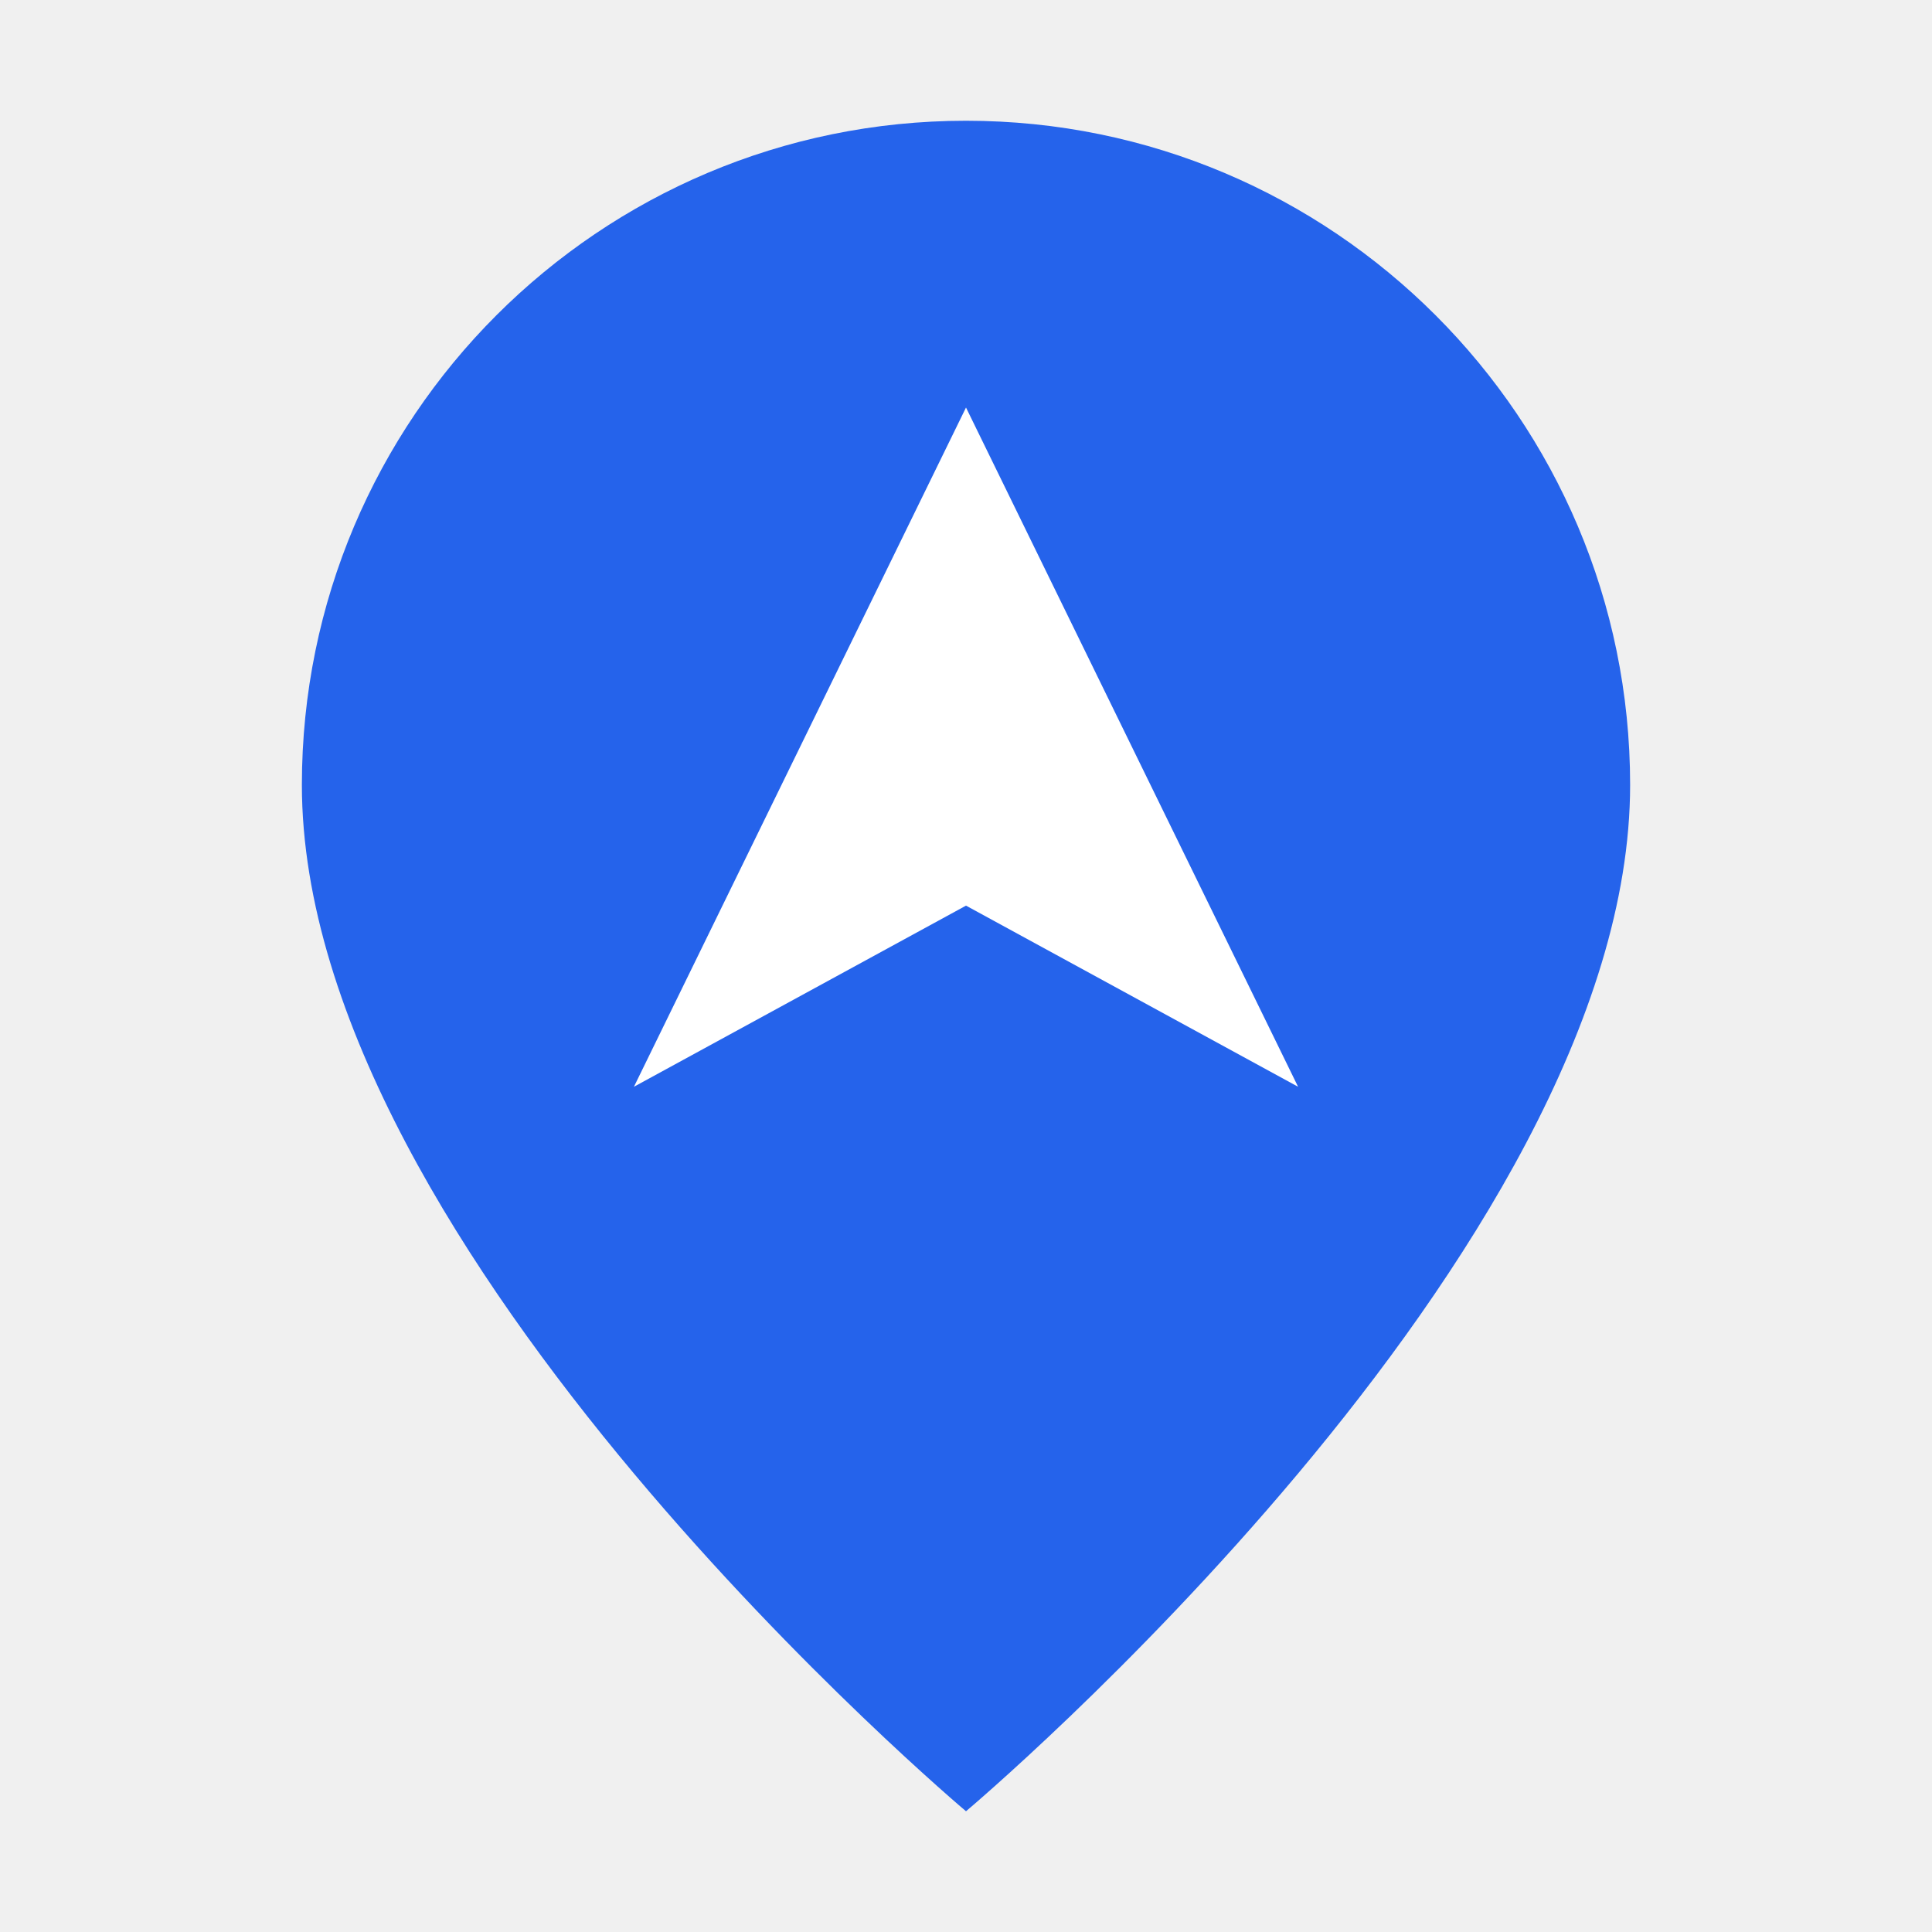
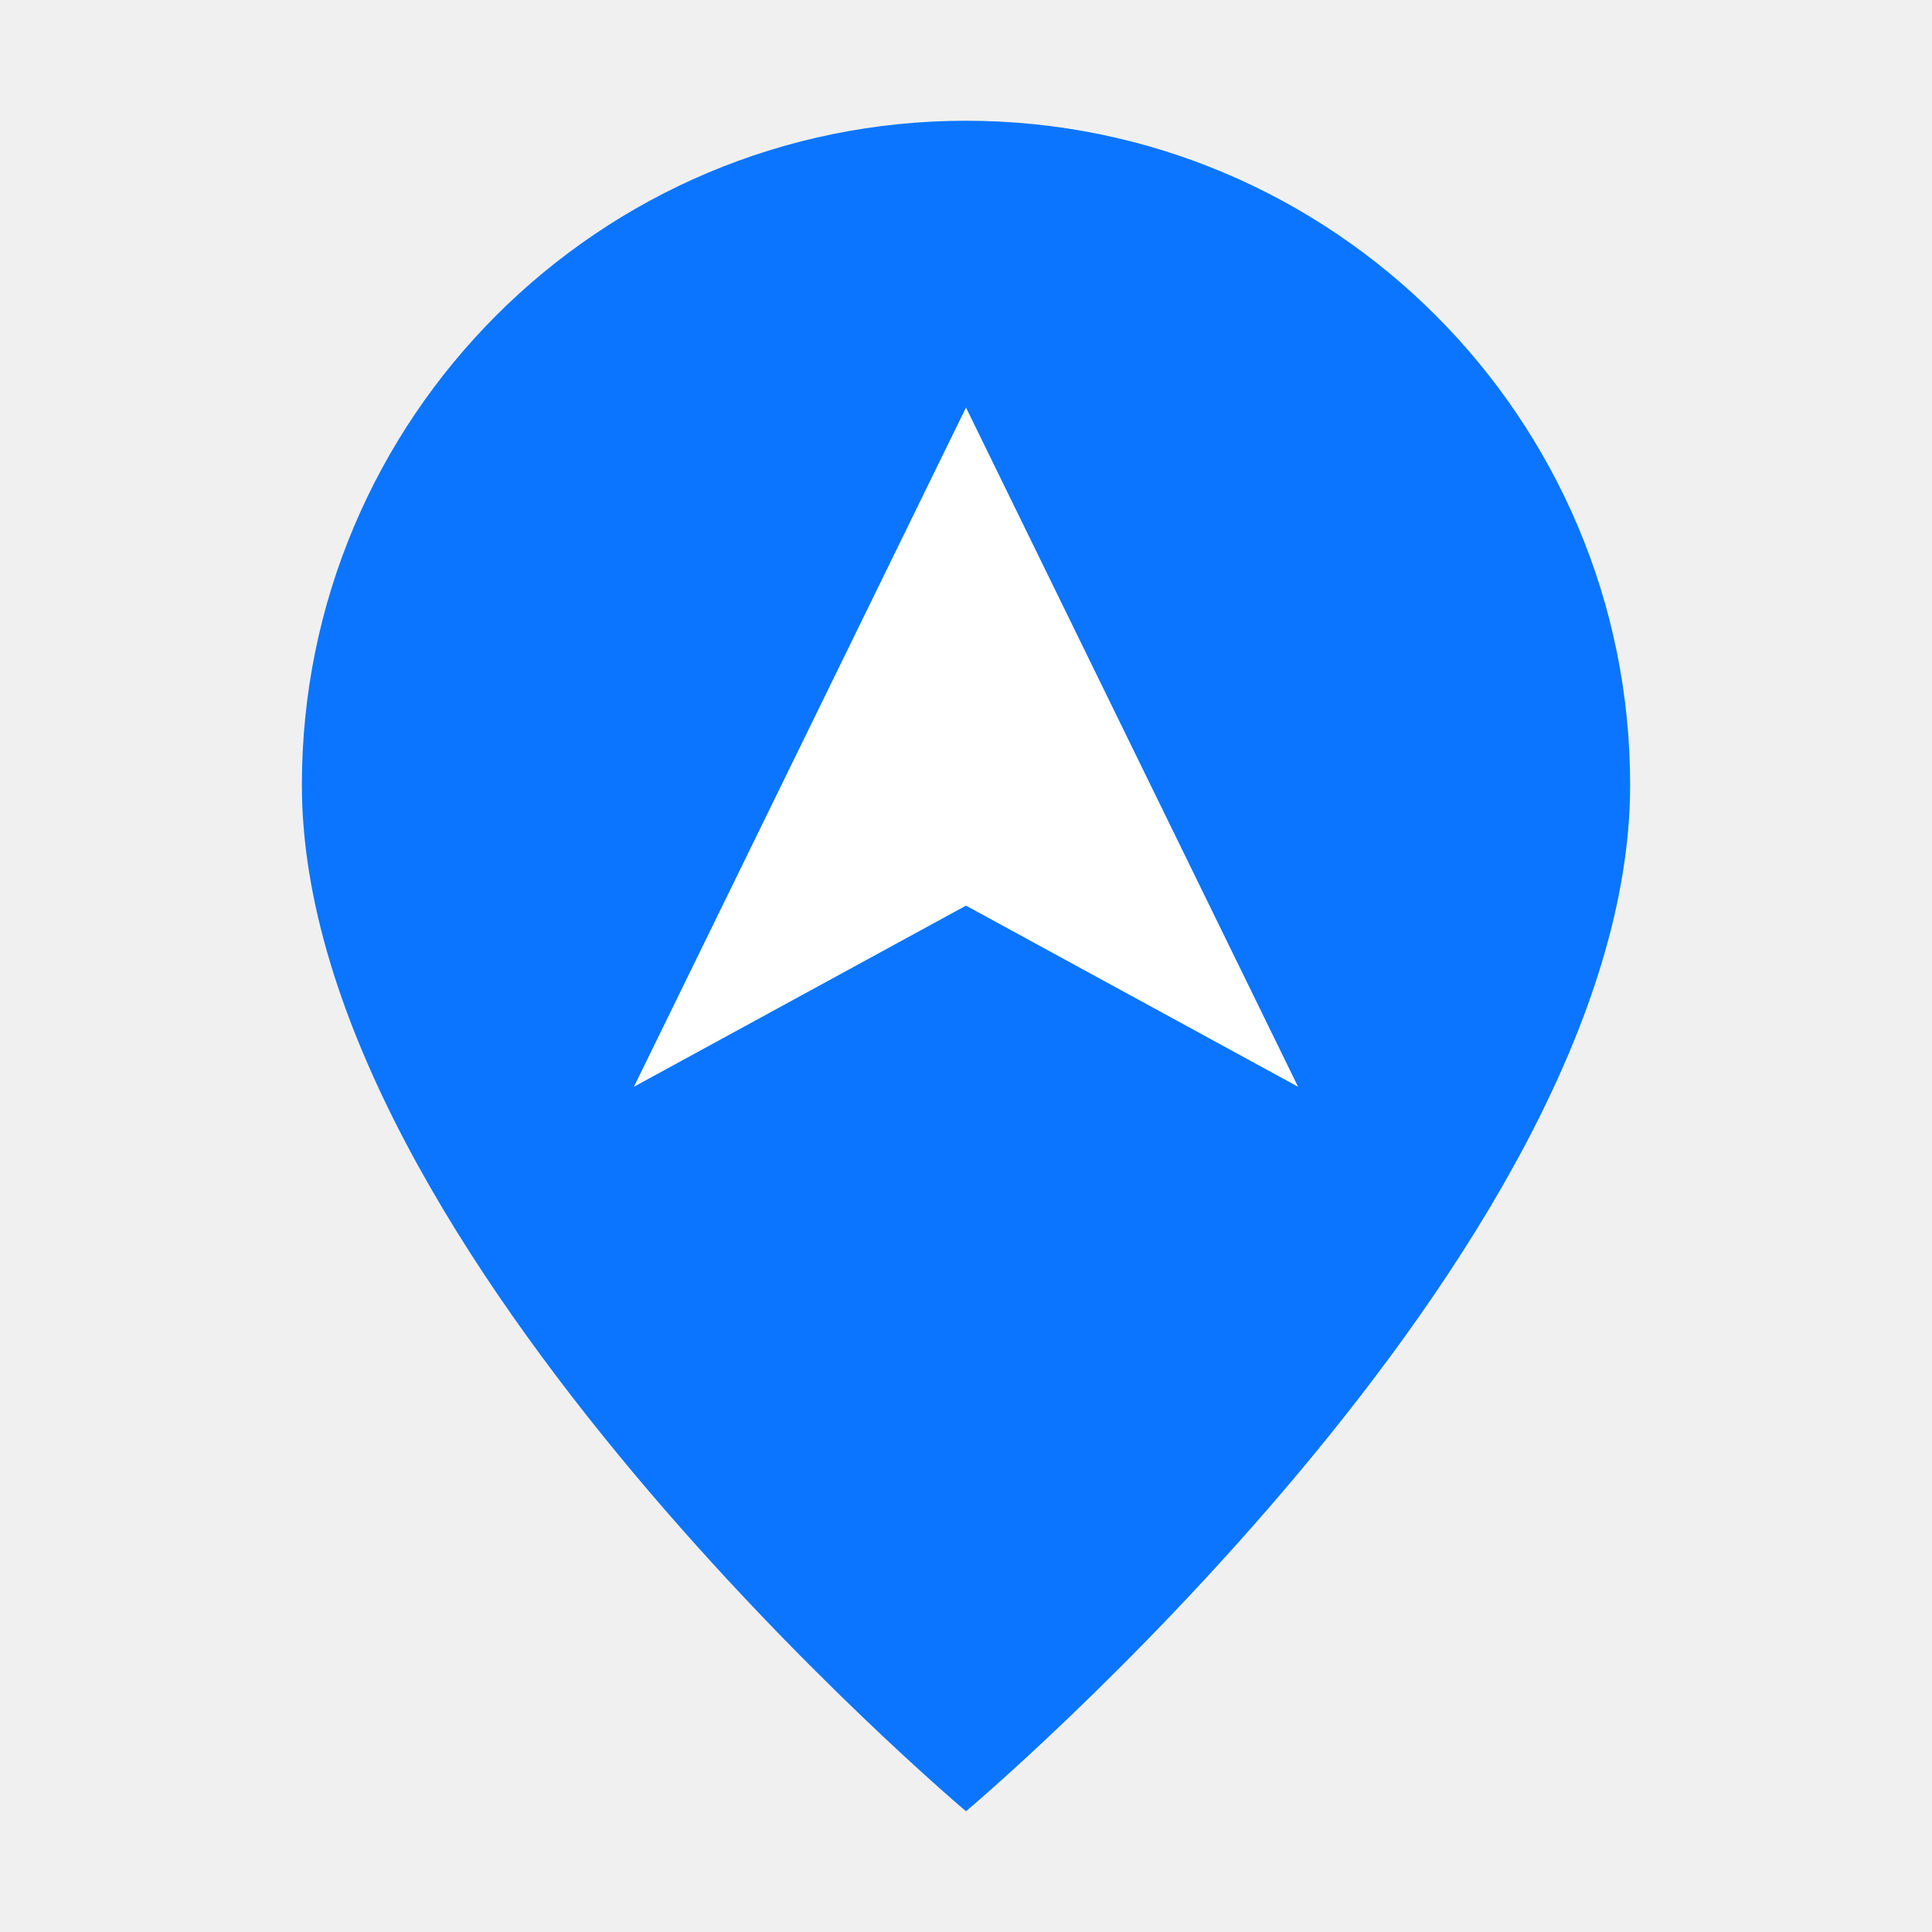
<svg xmlns="http://www.w3.org/2000/svg" width="64" height="64" viewBox="0 0 64 64" fill="none">
-   <path d="M32 4C19.85 4 10 13.85 10 26C10 41.5 32 60 32 60C32 60 54 41.5 54 26C54 13.85 44.15 4 32 4Z" fill="#2563EB" />
+   <path d="M32 4C19.85 4 10 13.85 10 26C10 41.5 32 60 32 60C32 60 54 41.5 54 26C54 13.85 44.15 4 32 4Z" fill="#0b75ff" />
  <path d="M32 13.5L21 36L32 30V13.5Z" fill="white" />
  <path d="M32 13.5L43 36L32 30V13.5Z" fill="white" />
</svg>
